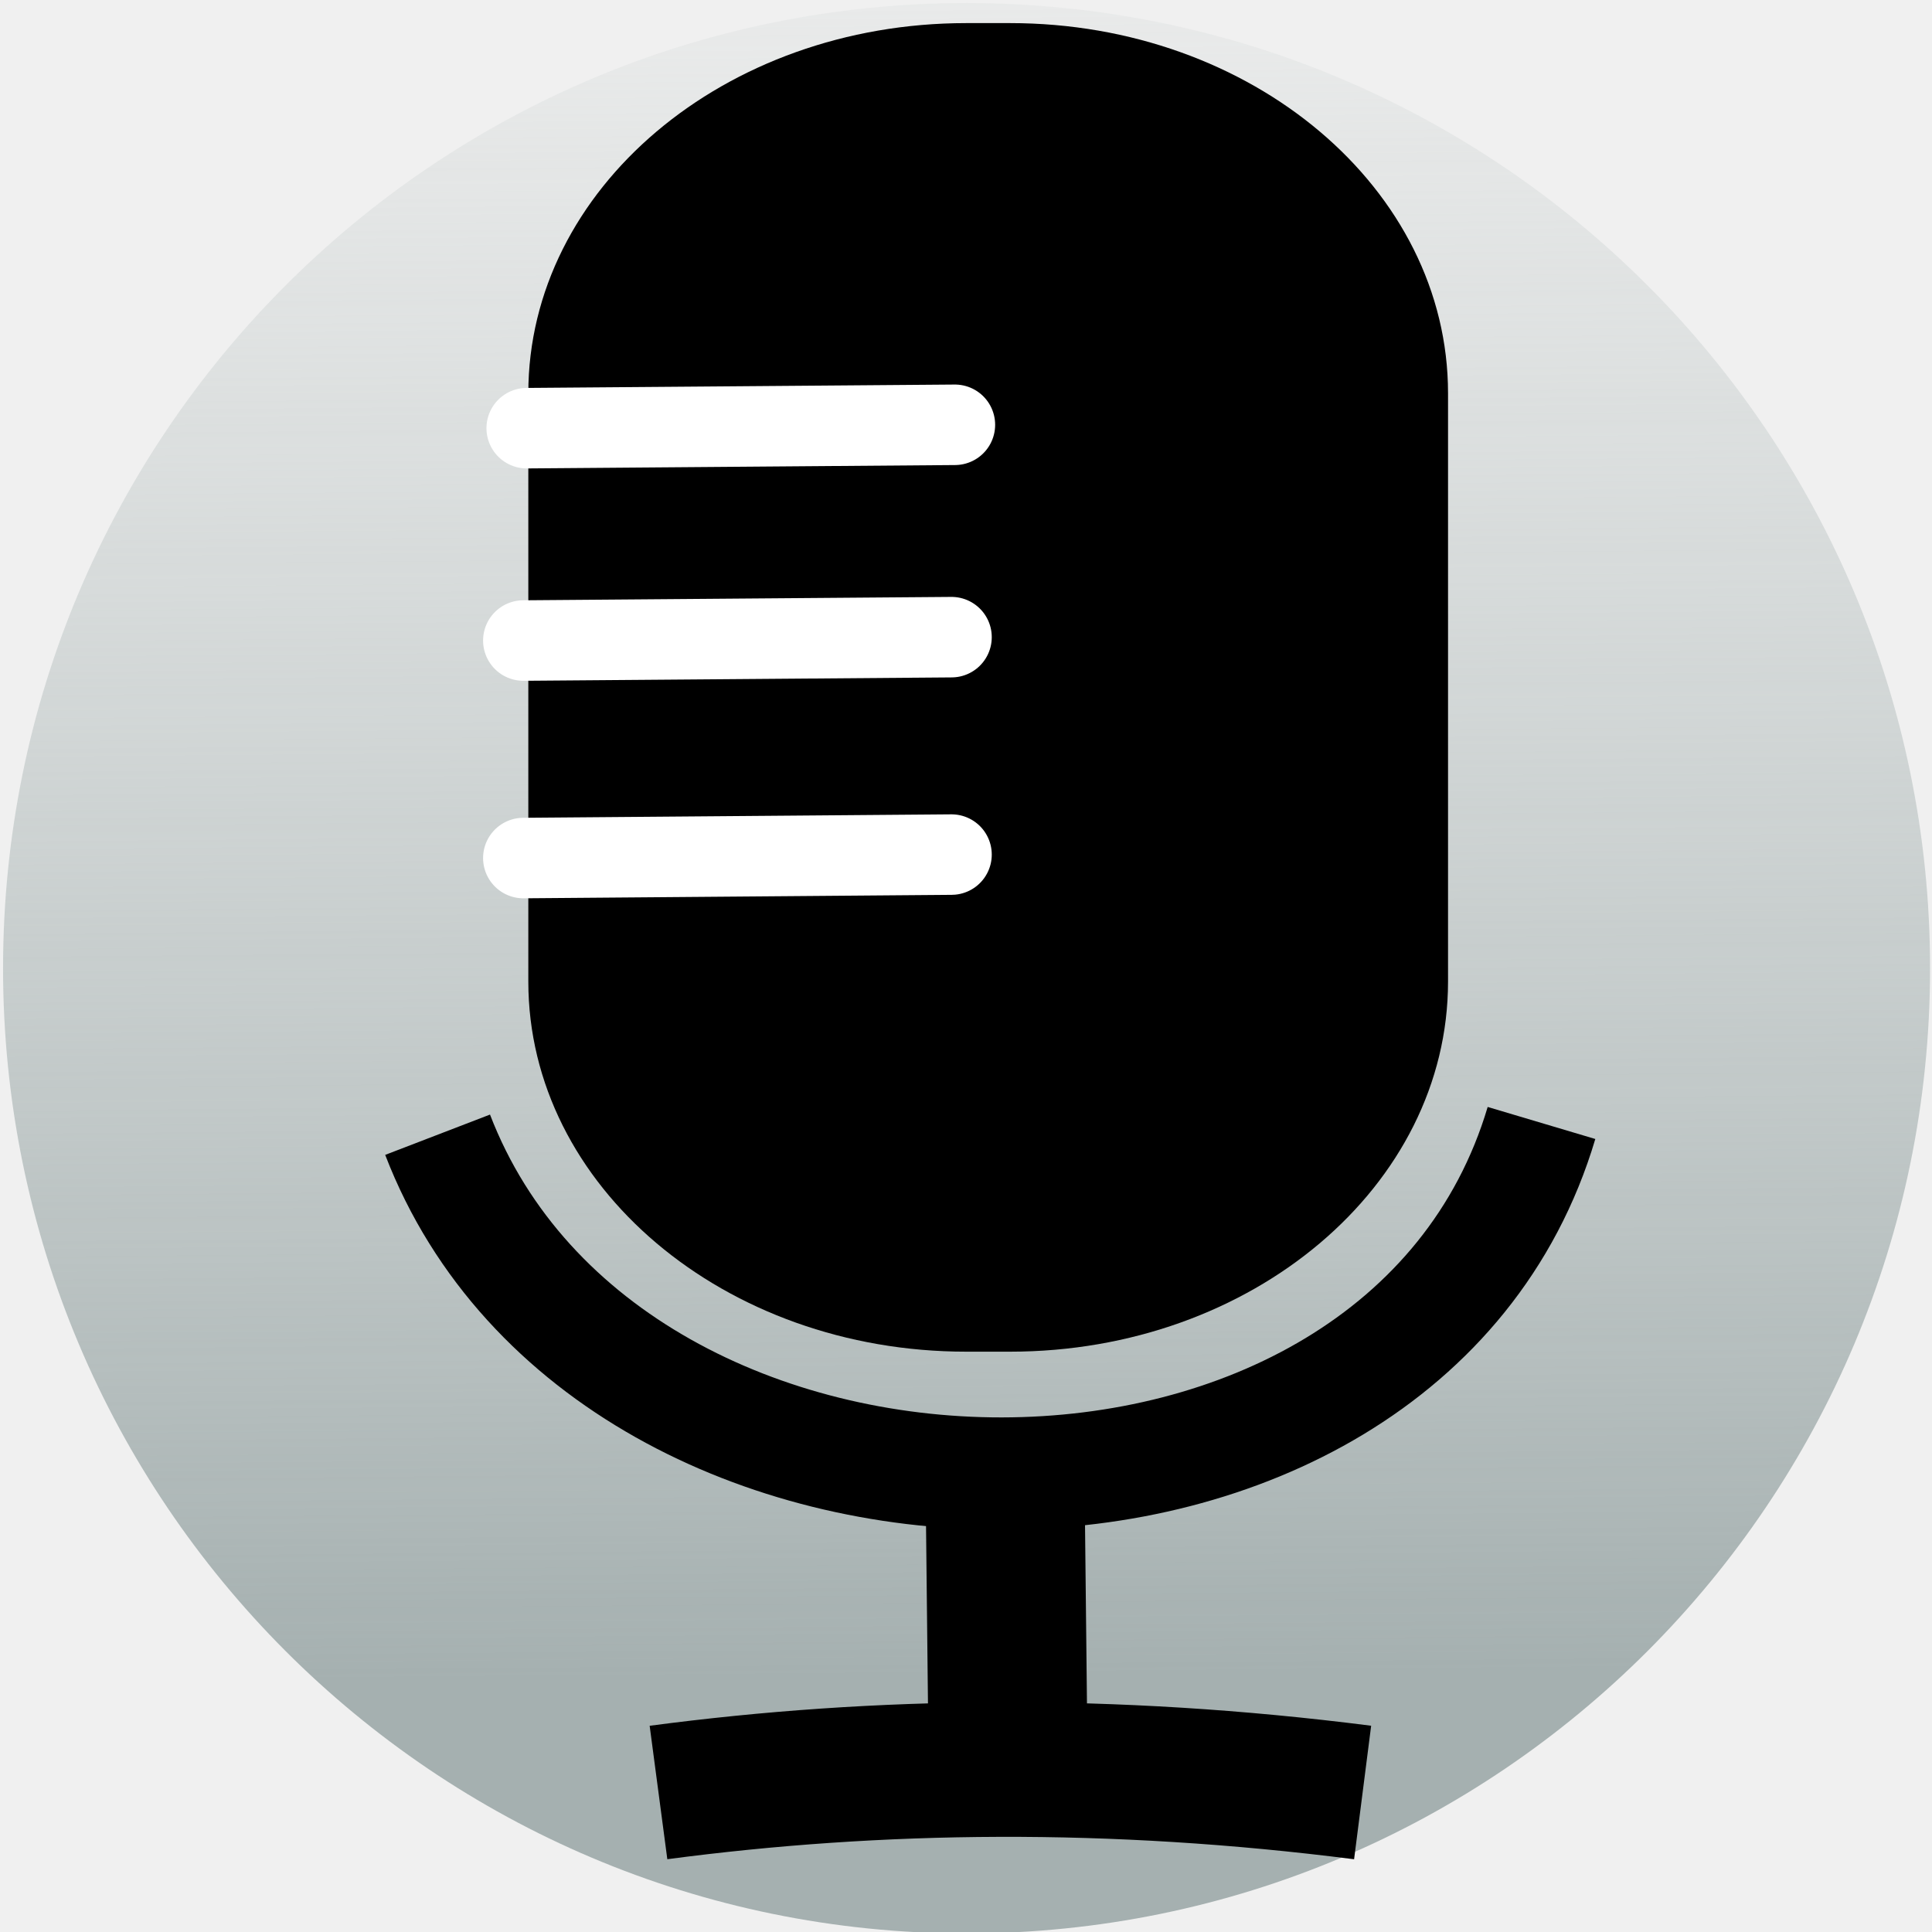
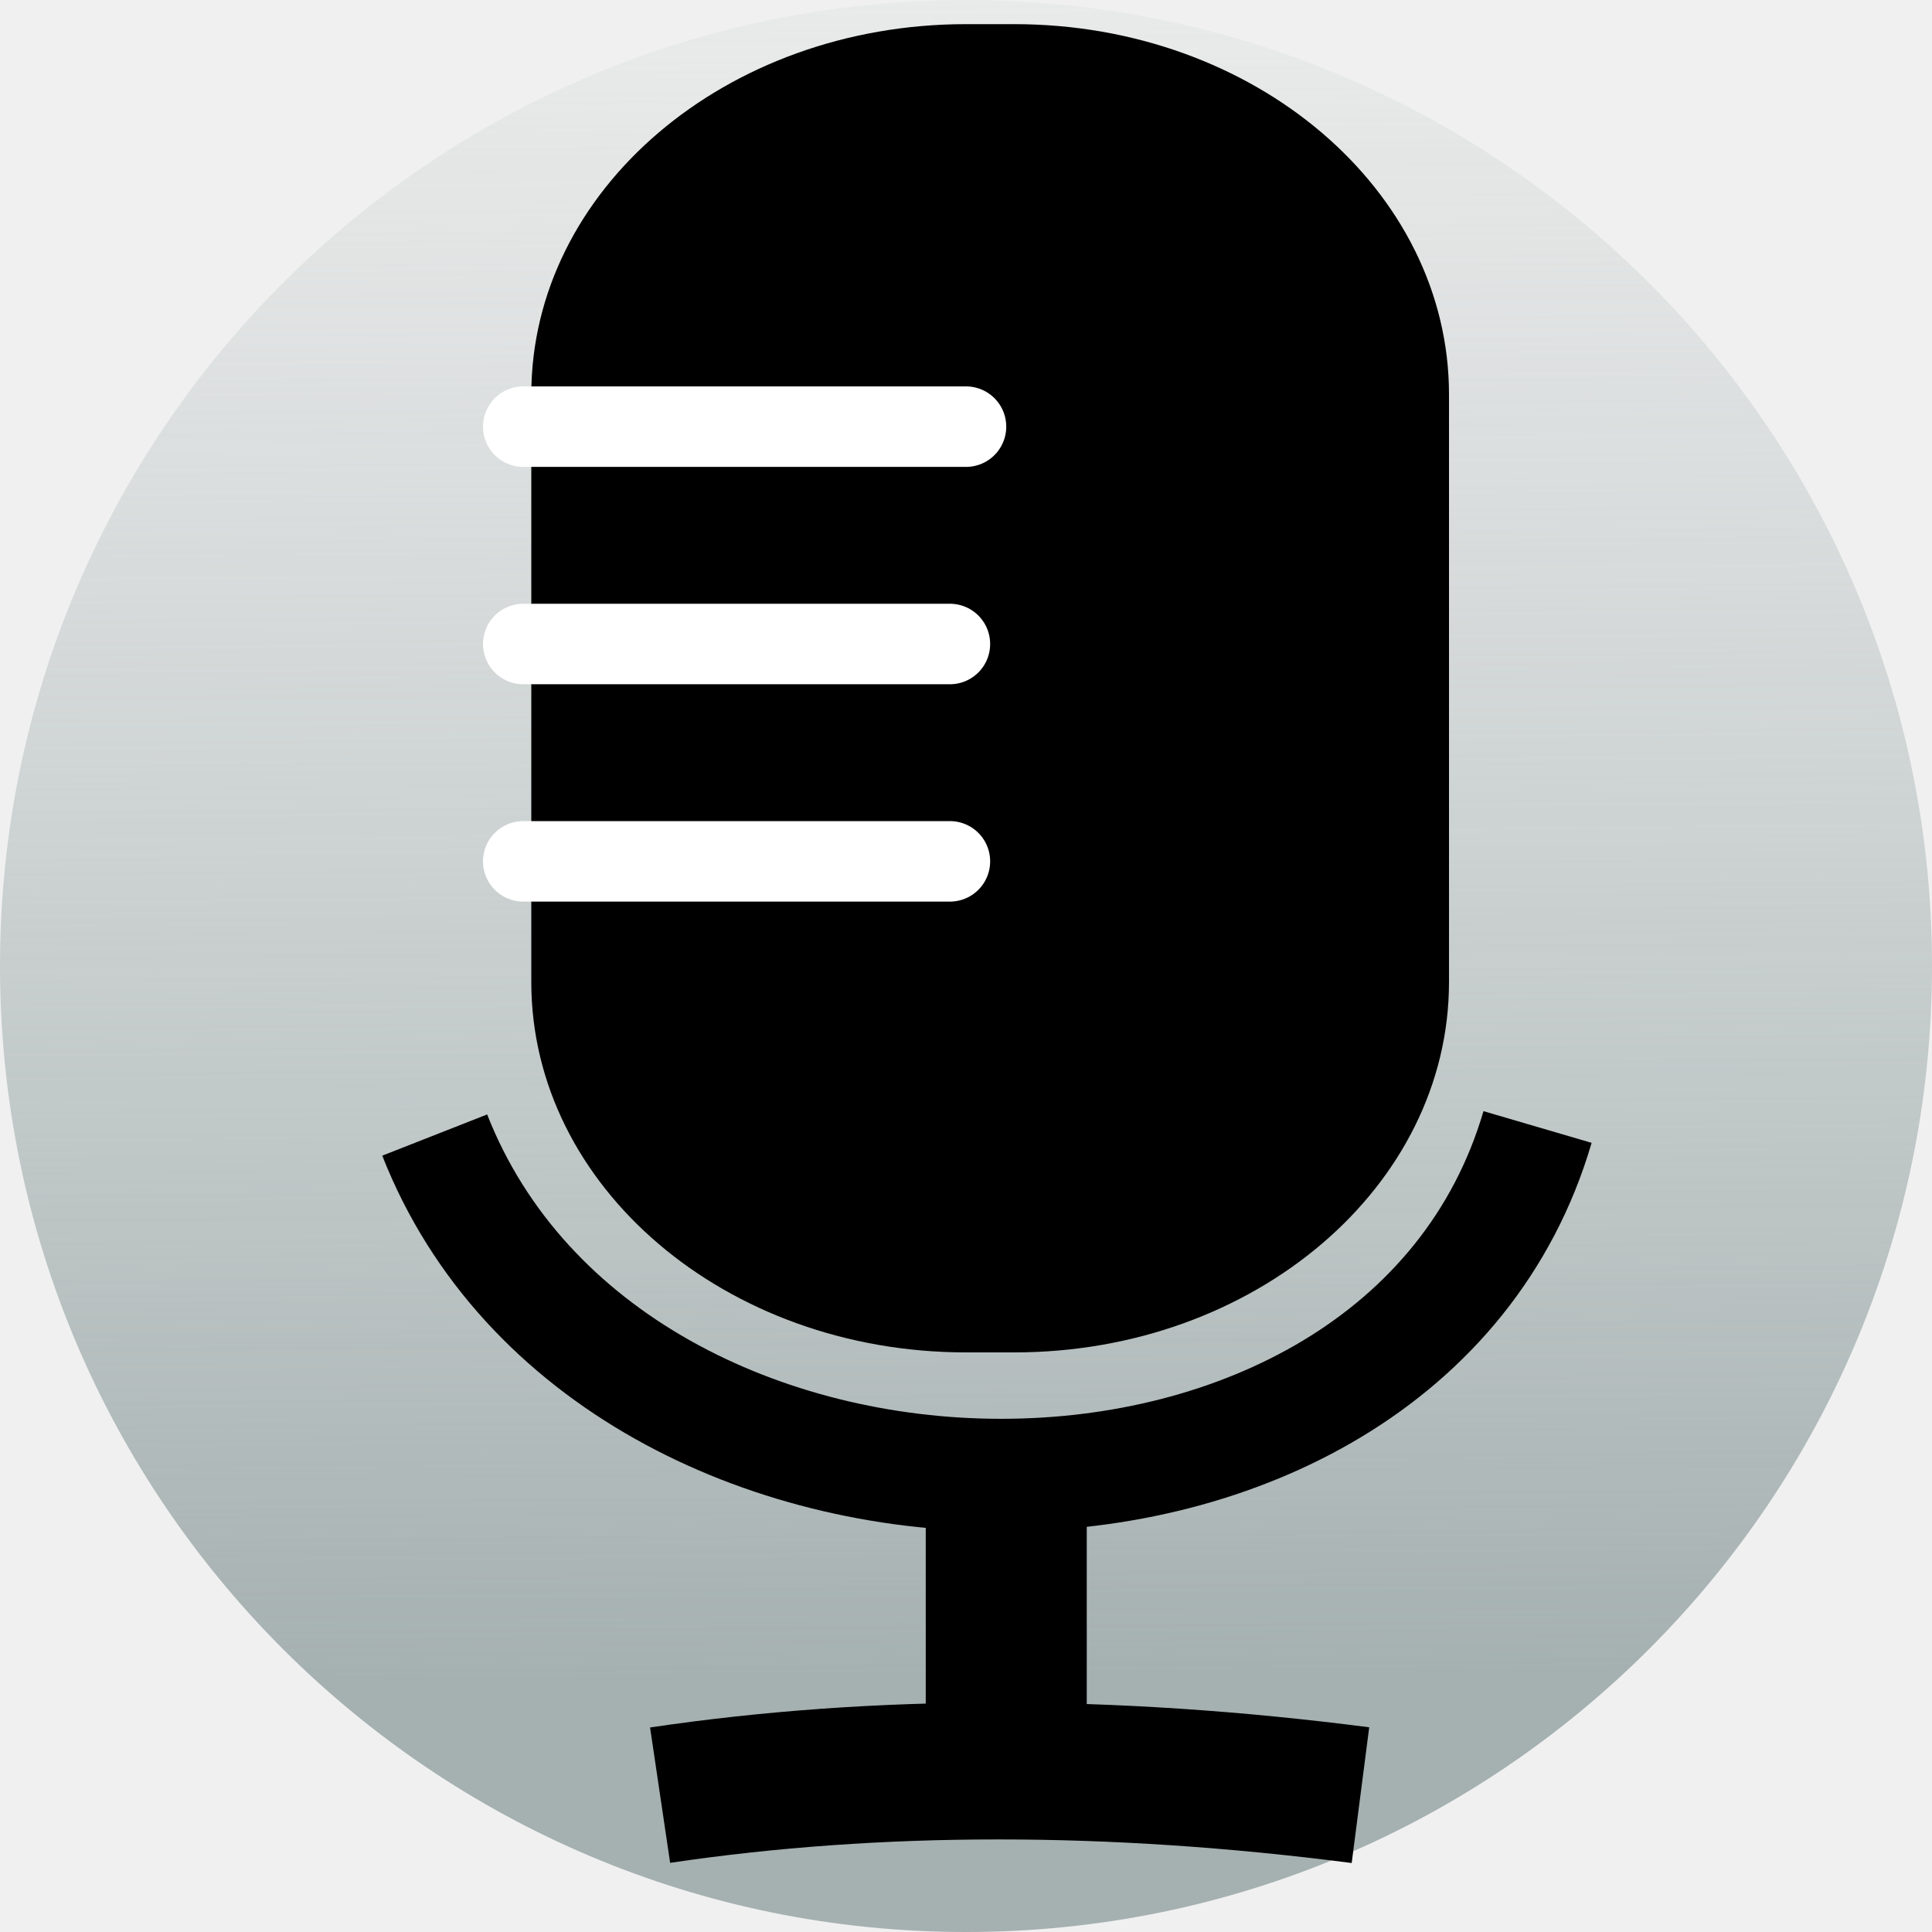
- <svg xmlns="http://www.w3.org/2000/svg" xmlns:xlink="http://www.w3.org/1999/xlink" width="24" height="24" viewBox="0 0 24 24" version="1.1" id="svg5">
-   <defs id="defs2">
-     <linearGradient id="linearGradient8239">
-       <stop style="stop-color:#a5b0b0;stop-opacity:1" offset="0" id="stop8278" />
-       <stop style="stop-color:#c4cccb;stop-opacity:0" offset="1" id="stop8280" />
+ <svg xmlns="http://www.w3.org/2000/svg" xmlns:xlink="http://www.w3.org/1999/xlink" width="24" height="24">
+   <defs>
+     <linearGradient id="b">
+       <stop offset="0" stop-color="#a5b0b0" />
+       <stop offset="1" stop-color="#c4cccb" stop-opacity="0" />
    </linearGradient>
-     <linearGradient id="linearGradient8197">
-       <stop style="stop-color:#c04b0d;stop-opacity:1;" offset="0" id="stop8195" />
+     <linearGradient xlink:href="#a" id="d" x1="119.4" x2="164" y1="133" y2="133" gradientTransform="matrix(.33619 0 0 .26528 -35.3 -19)" gradientUnits="userSpaceOnUse" />
+     <linearGradient id="a">
+       <stop offset="0" />
    </linearGradient>
-     <linearGradient id="linearGradient6947">
-       <stop style="stop-color:#323232;stop-opacity:1;" offset="0" id="stop6945" />
-     </linearGradient>
-     <linearGradient xlink:href="#linearGradient7609" id="linearGradient14811" gradientUnits="userSpaceOnUse" gradientTransform="matrix(0.3361863,0,0,0.2652812,-35.33814,-18.96049)" x1="119.371" y1="133.04" x2="164.02" y2="133.04" />
-     <linearGradient id="linearGradient7609">
-       <stop style="stop-color:#000000;stop-opacity:1;" offset="0" id="stop7607" />
-     </linearGradient>
-     <linearGradient xlink:href="#linearGradient8239" id="linearGradient8241" x1="12.49" y1="20.808" x2="12.282" y2="-3.549" gradientUnits="userSpaceOnUse" />
+     <linearGradient xlink:href="#b" id="c" x1="12.5" x2="12.3" y1="20.8" y2="-3.5" gradientUnits="userSpaceOnUse" />
  </defs>
-   <g id="layer1">
-     <ellipse style="fill:url(#linearGradient8241);fill-opacity:1;stroke:#d9f991;stroke-width:0;stroke-linecap:round;stroke-miterlimit:4;stroke-dasharray:none;stroke-dashoffset:0;stroke-opacity:1" id="path4797" cx="12.007" cy="12.028" rx="11.969" ry="11.99" />
-     <rect style="fill:#000000;fill-opacity:1;stroke-width:0.094" id="rect1812-5-3-8" width="11.425" height="16.504" x="6.563" y="0.287" ry="4.598" rx="5.44" />
-     <path style="fill:none;fill-opacity:1;stroke:url(#linearGradient14811);stroke-width:1.395;stroke-linecap:butt;stroke-linejoin:miter;stroke-miterlimit:4;stroke-dasharray:none;stroke-opacity:1" d="M 5.436,14.096 C 7.58,19.67 17.409,19.795 19.149,13.95" id="path401-9-7" />
-     <path style="fill:none;stroke:#000000;stroke-width:1.975;stroke-linecap:butt;stroke-linejoin:miter;stroke-miterlimit:4;stroke-dasharray:none;stroke-opacity:1" d="m 12.479,17.846 0.044,4.037" id="path3077-8-4" />
-     <path style="fill:none;stroke:#000000;stroke-width:1.672;stroke-linecap:butt;stroke-linejoin:miter;stroke-miterlimit:4;stroke-dasharray:none;stroke-opacity:1" d="m 8.18,22.267 c 2.734,-0.362 5.632,-0.398 8.747,0" id="path574" />
-     <path style="fill:none;stroke:#ffffff;stroke-width:1px;stroke-linecap:round;stroke-linejoin:miter;stroke-opacity:1" d="m 6.543,5.319 c 5.319,-0.042 5.319,-0.042 5.319,-0.042" id="path4391" />
-     <path style="fill:none;stroke:#ffffff;stroke-width:1px;stroke-linecap:round;stroke-linejoin:miter;stroke-opacity:1" d="M 6.501,7.957 C 11.82,7.915 11.82,7.915 11.82,7.915" id="path4391-9" />
-     <path style="fill:none;stroke:#ffffff;stroke-width:1;stroke-linecap:round;stroke-linejoin:miter;stroke-opacity:1;stroke-miterlimit:4;stroke-dasharray:6, 1;stroke-dashoffset:0" d="M 6.501,10.659 C 11.82,10.616 11.82,10.616 11.82,10.616" id="path4391-9-2" />
-   </g>
+   <circle cx="12" cy="12" r="12" fill="url(#c)" />
+   <rect width="11.4" height="16.5" x="6.6" y=".3" rx="5.4" ry="4.6" />
+   <path fill="none" stroke="url(#d)" stroke-width="1.4" d="M5.4 14.1c2.2 5.6 12 5.7 13.7-.1" />
+   <path fill="none" stroke="#000" stroke-width="2" d="M12.5 17.8v4" />
+   <path fill="none" stroke="#000" stroke-width="1.7" d="M8.2 22.3c2.7-.4 5.6-.4 8.7 0" />
+   <path fill="none" stroke="#fff" stroke-linecap="round" d="M6.5 5.3H12M6.5 8h5.3" />
+   <path fill="none" stroke="#fff" stroke-dasharray="6 1" stroke-linecap="round" d="M6.5 10.7h5.3" />
</svg>
